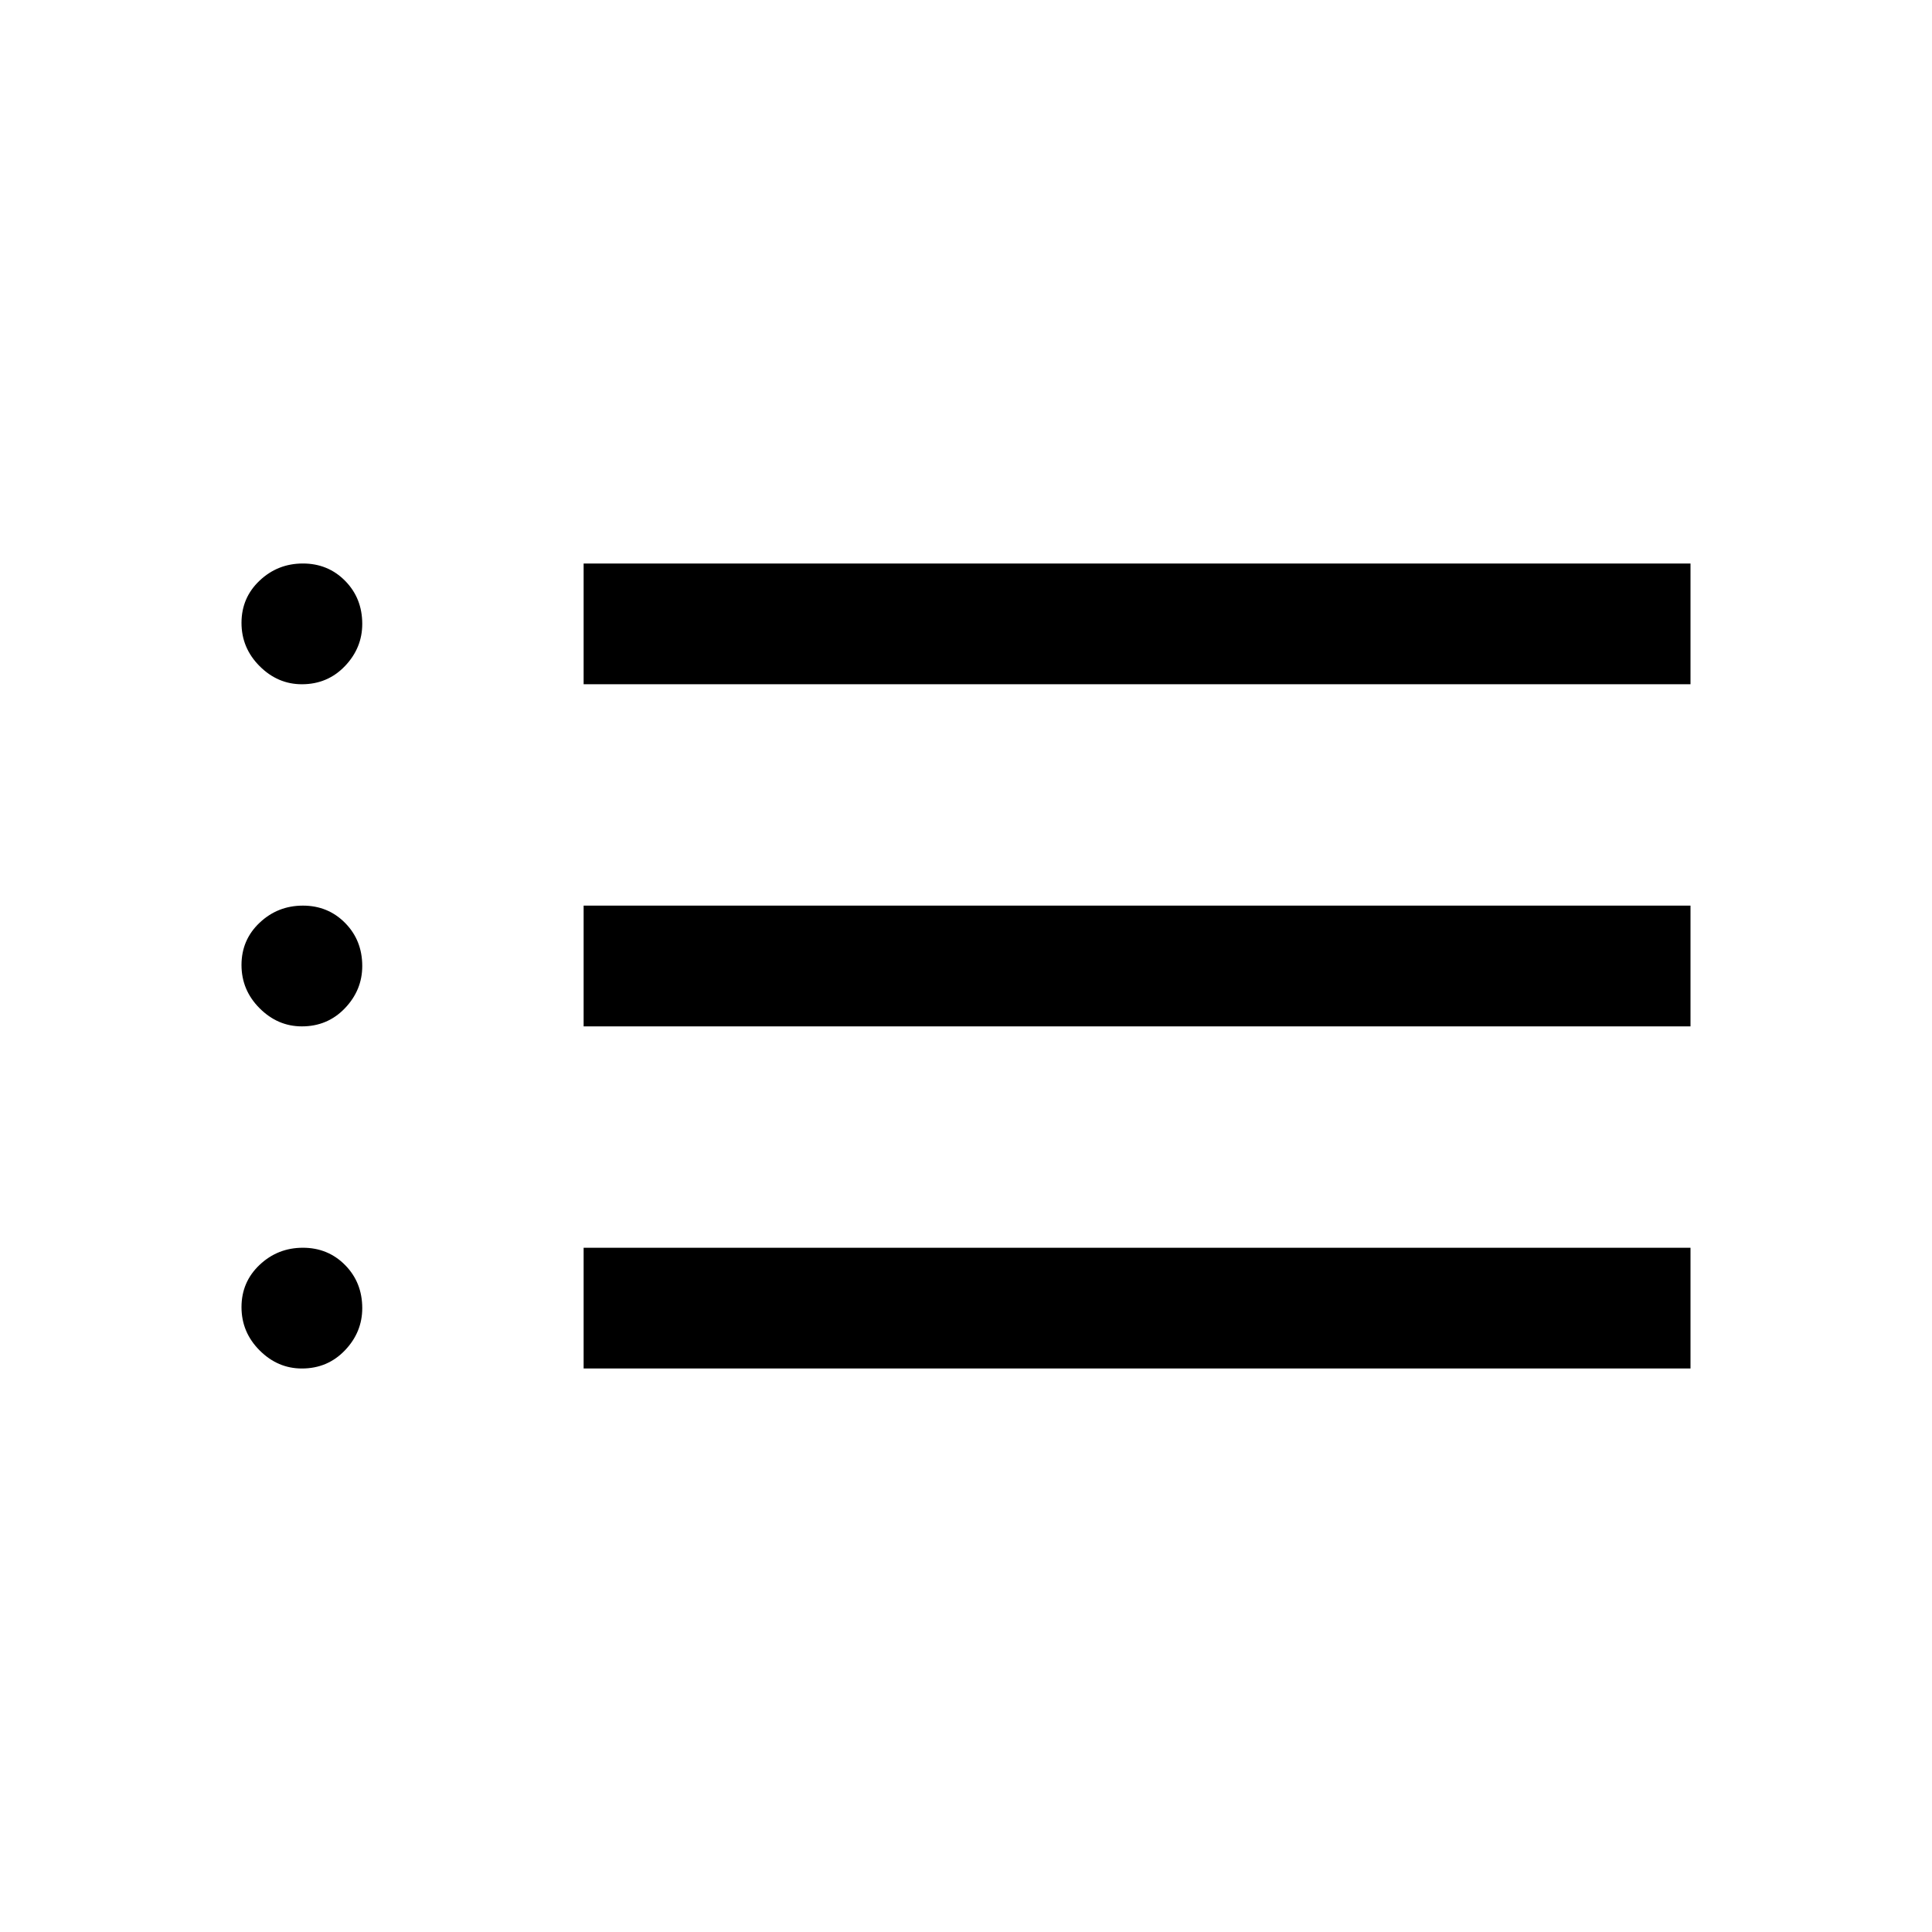
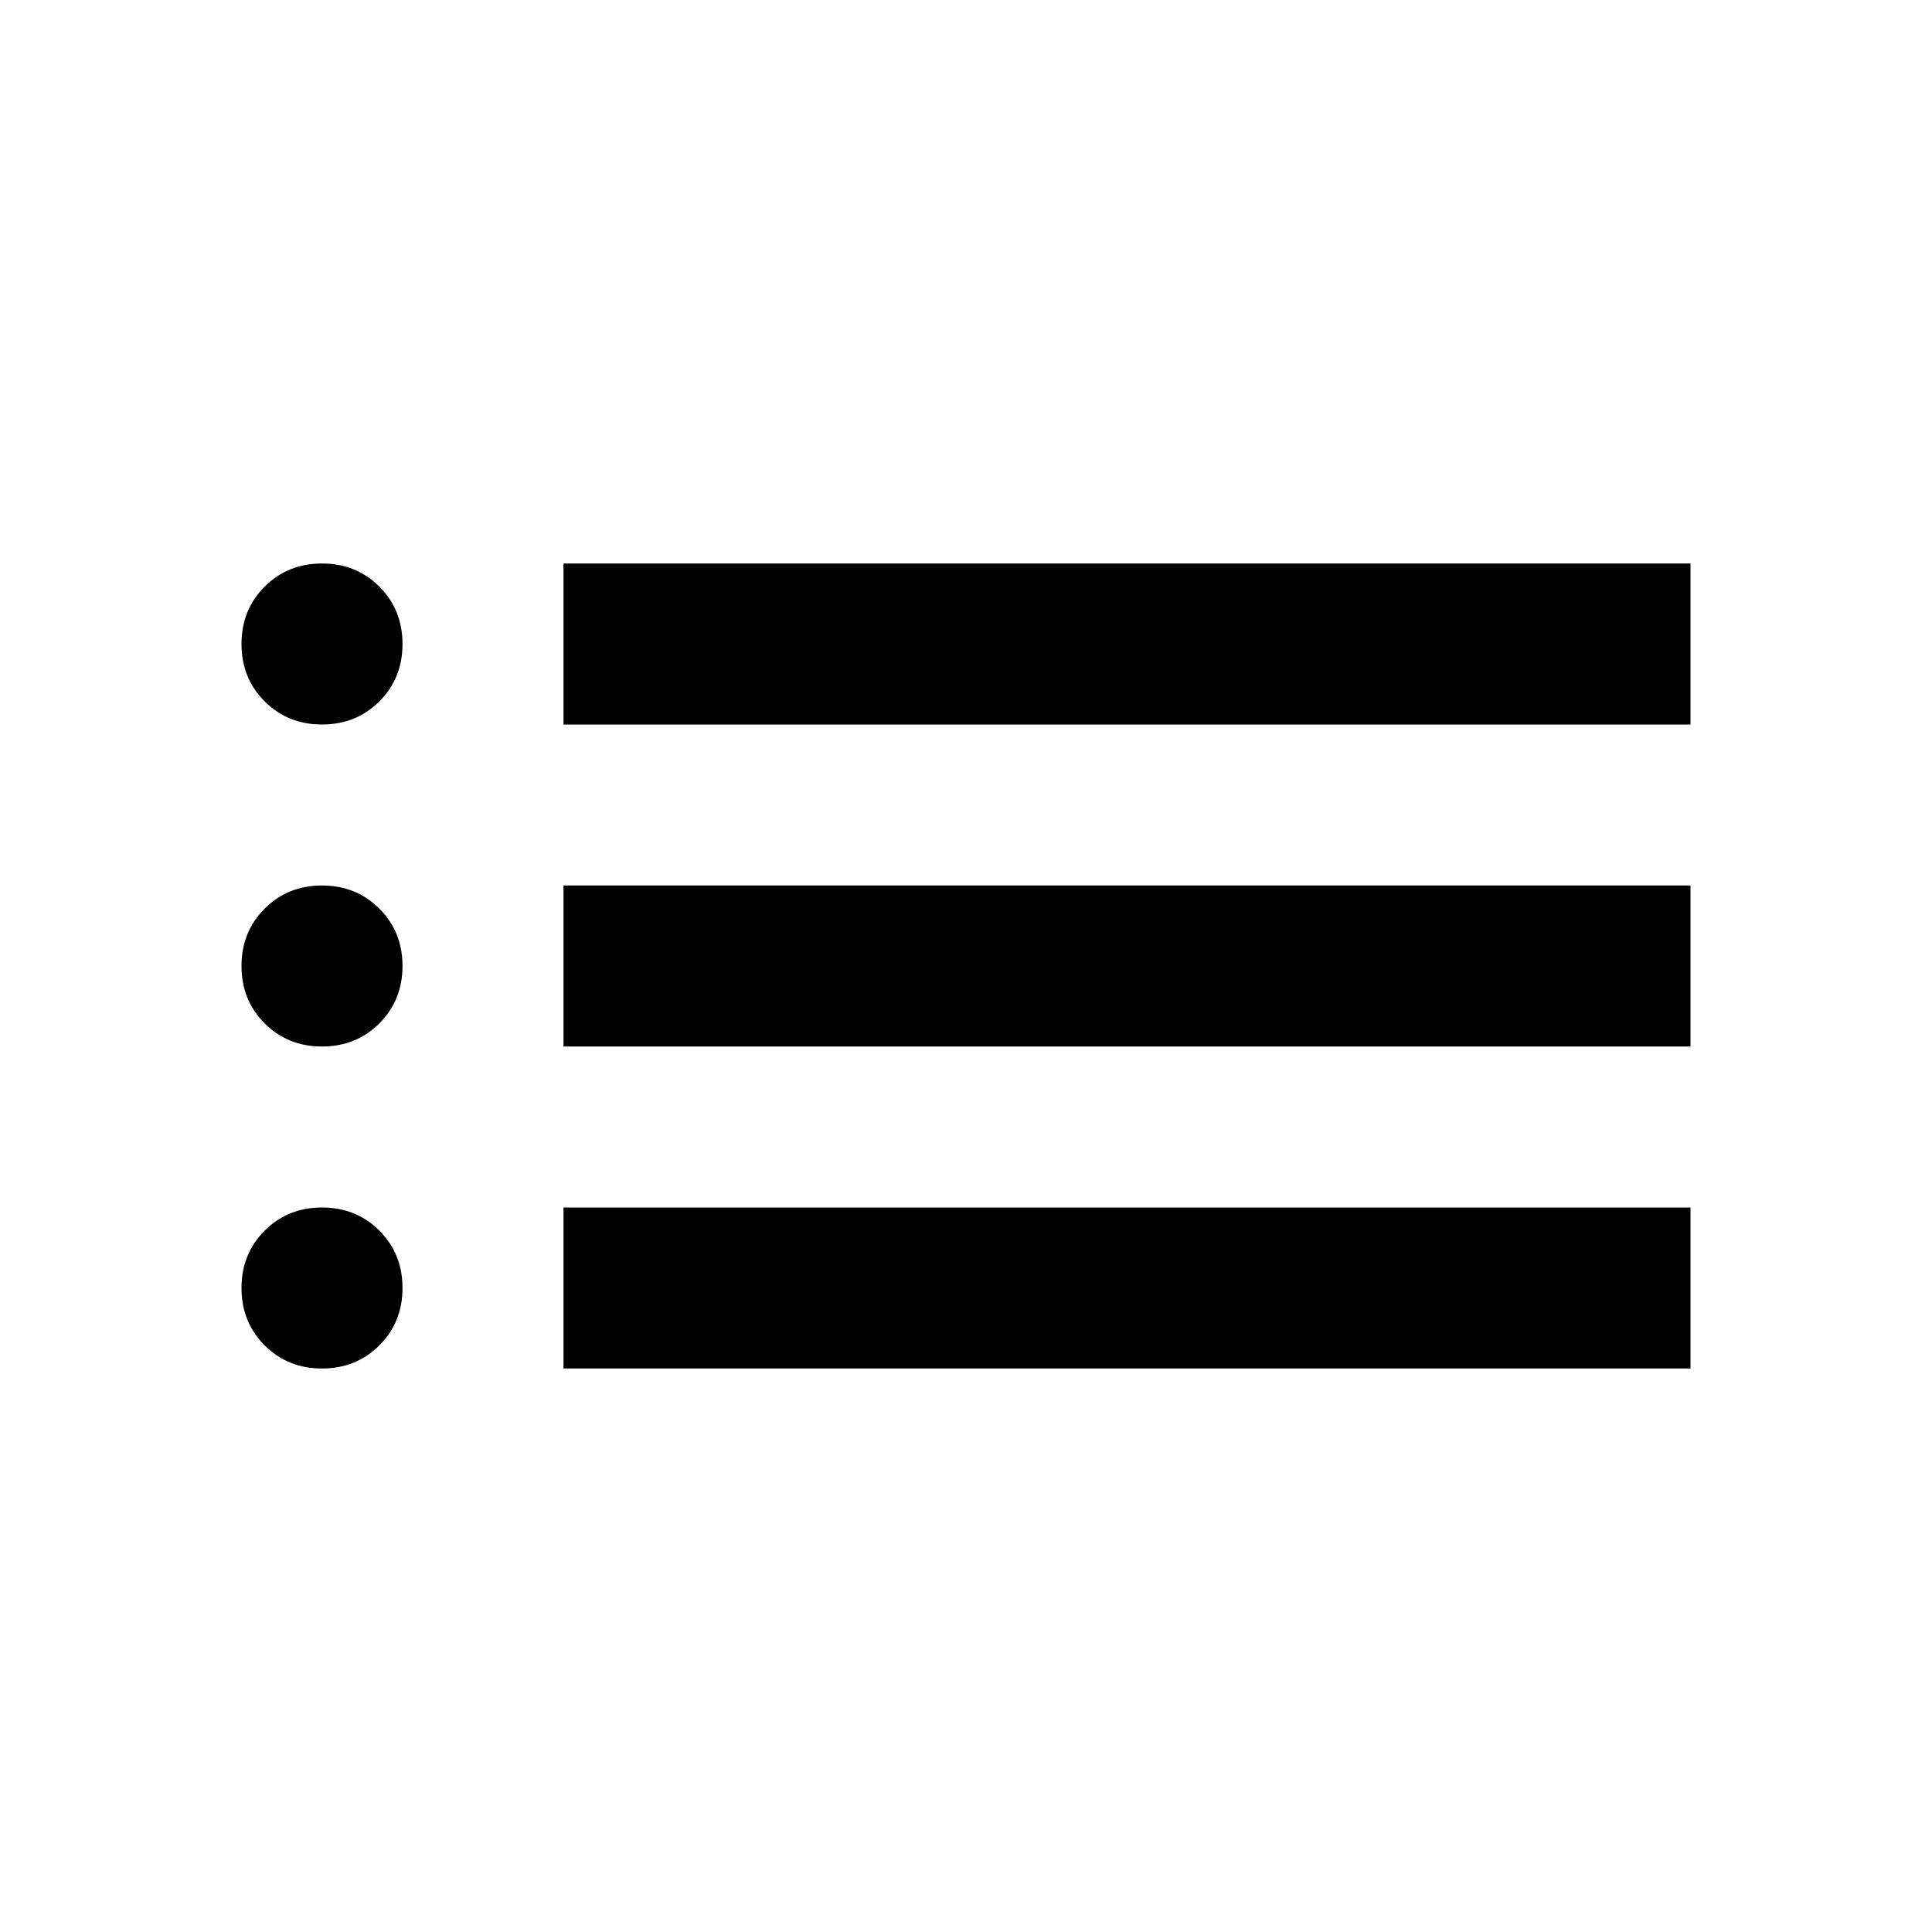
- <svg xmlns="http://www.w3.org/2000/svg" height="48" viewBox="0 -960 960 960" width="48">
-   <path d="M290-620v-60h550v60H290Zm0 170v-60h550v60H290Zm0 170v-60h550v60H290ZM150-620q-12 0-21-9t-9-21.5q0-12.5 9-21t21.5-8.5q12.5 0 21 8.625T180-650q0 12-8.625 21T150-620Zm0 170q-12 0-21-9t-9-21.5q0-12.5 9-21t21.5-8.5q12.5 0 21 8.625T180-480q0 12-8.625 21T150-450Zm0 170q-12 0-21-9t-9-21.5q0-12.5 9-21t21.5-8.5q12.5 0 21 8.625T180-310q0 12-8.625 21T150-280Z" />
+ <svg xmlns="http://www.w3.org/2000/svg" height="24" viewBox="0 -960 960 960" width="24">
+   <path d="M280-600v-80h560v80H280Zm0 160v-80h560v80H280Zm0 160v-80h560v80H280ZM160-600q-17 0-28.5-11.5T120-640q0-17 11.5-28.5T160-680q17 0 28.5 11.5T200-640q0 17-11.5 28.5T160-600Zm0 160q-17 0-28.5-11.5T120-480q0-17 11.5-28.5T160-520q17 0 28.5 11.5T200-480q0 17-11.5 28.5T160-440Zm0 160q-17 0-28.5-11.5T120-320q0-17 11.5-28.5T160-360q17 0 28.5 11.5T200-320q0 17-11.5 28.5T160-280Z" />
</svg>
